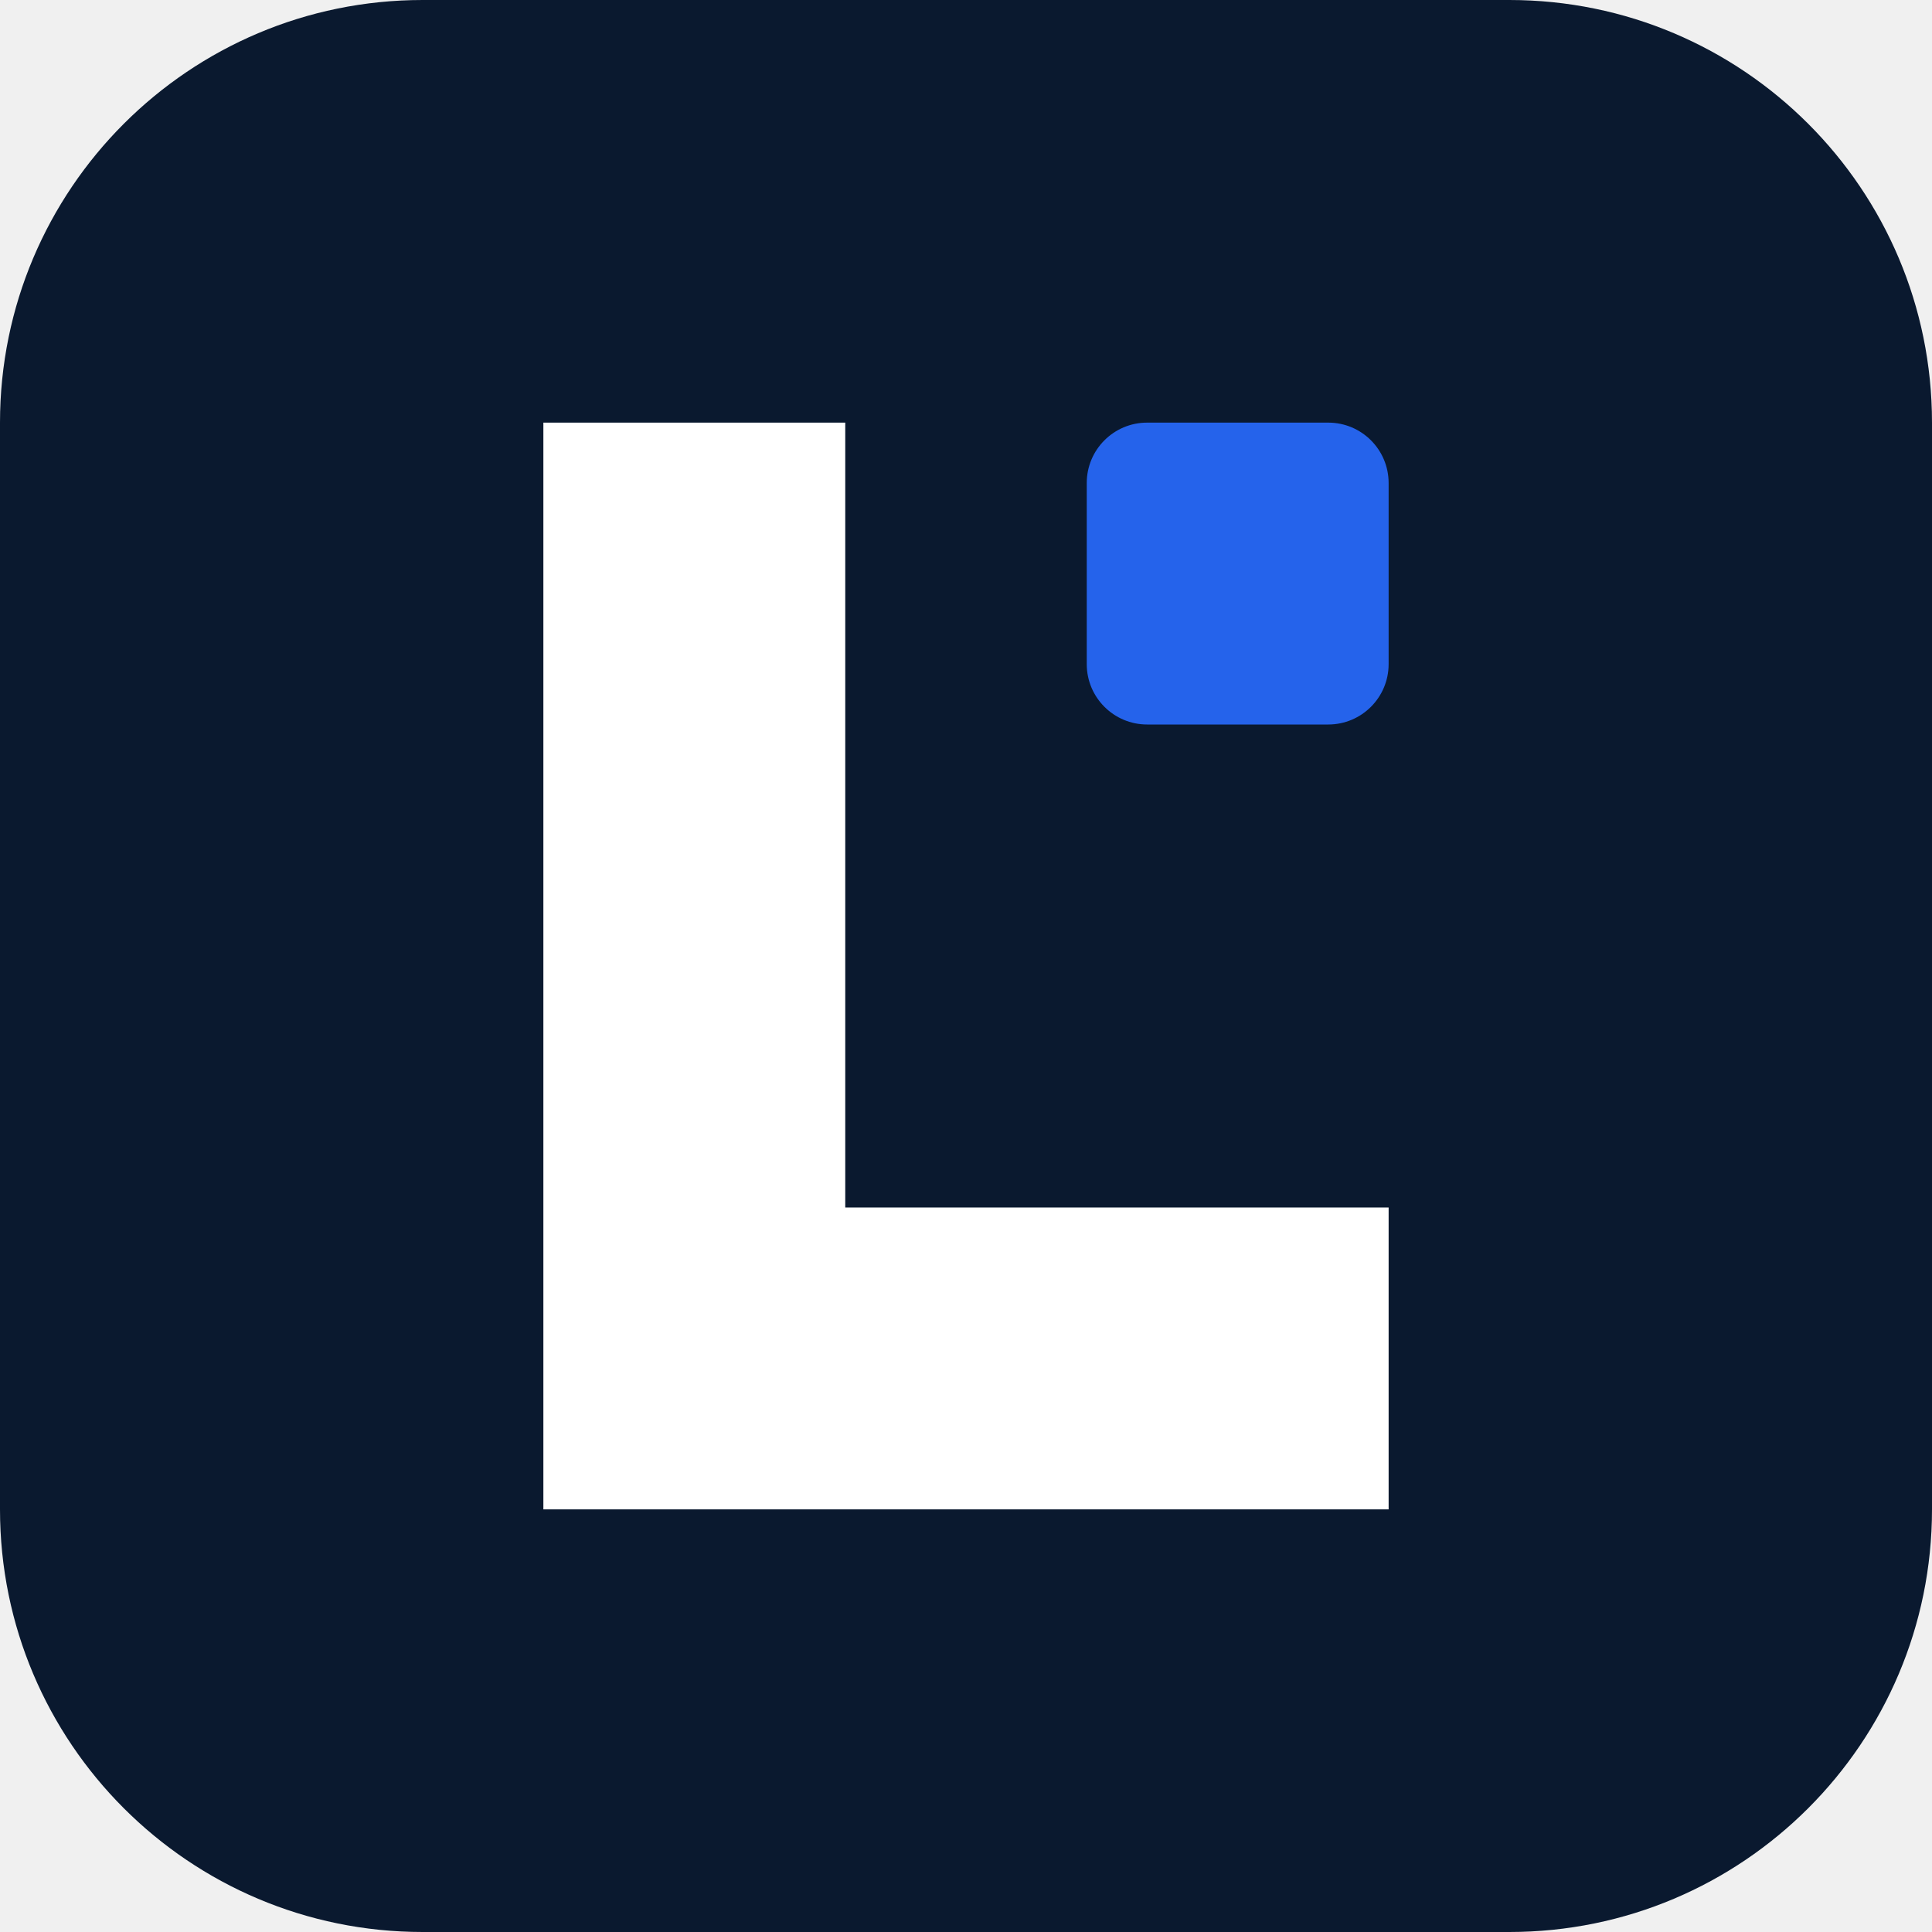
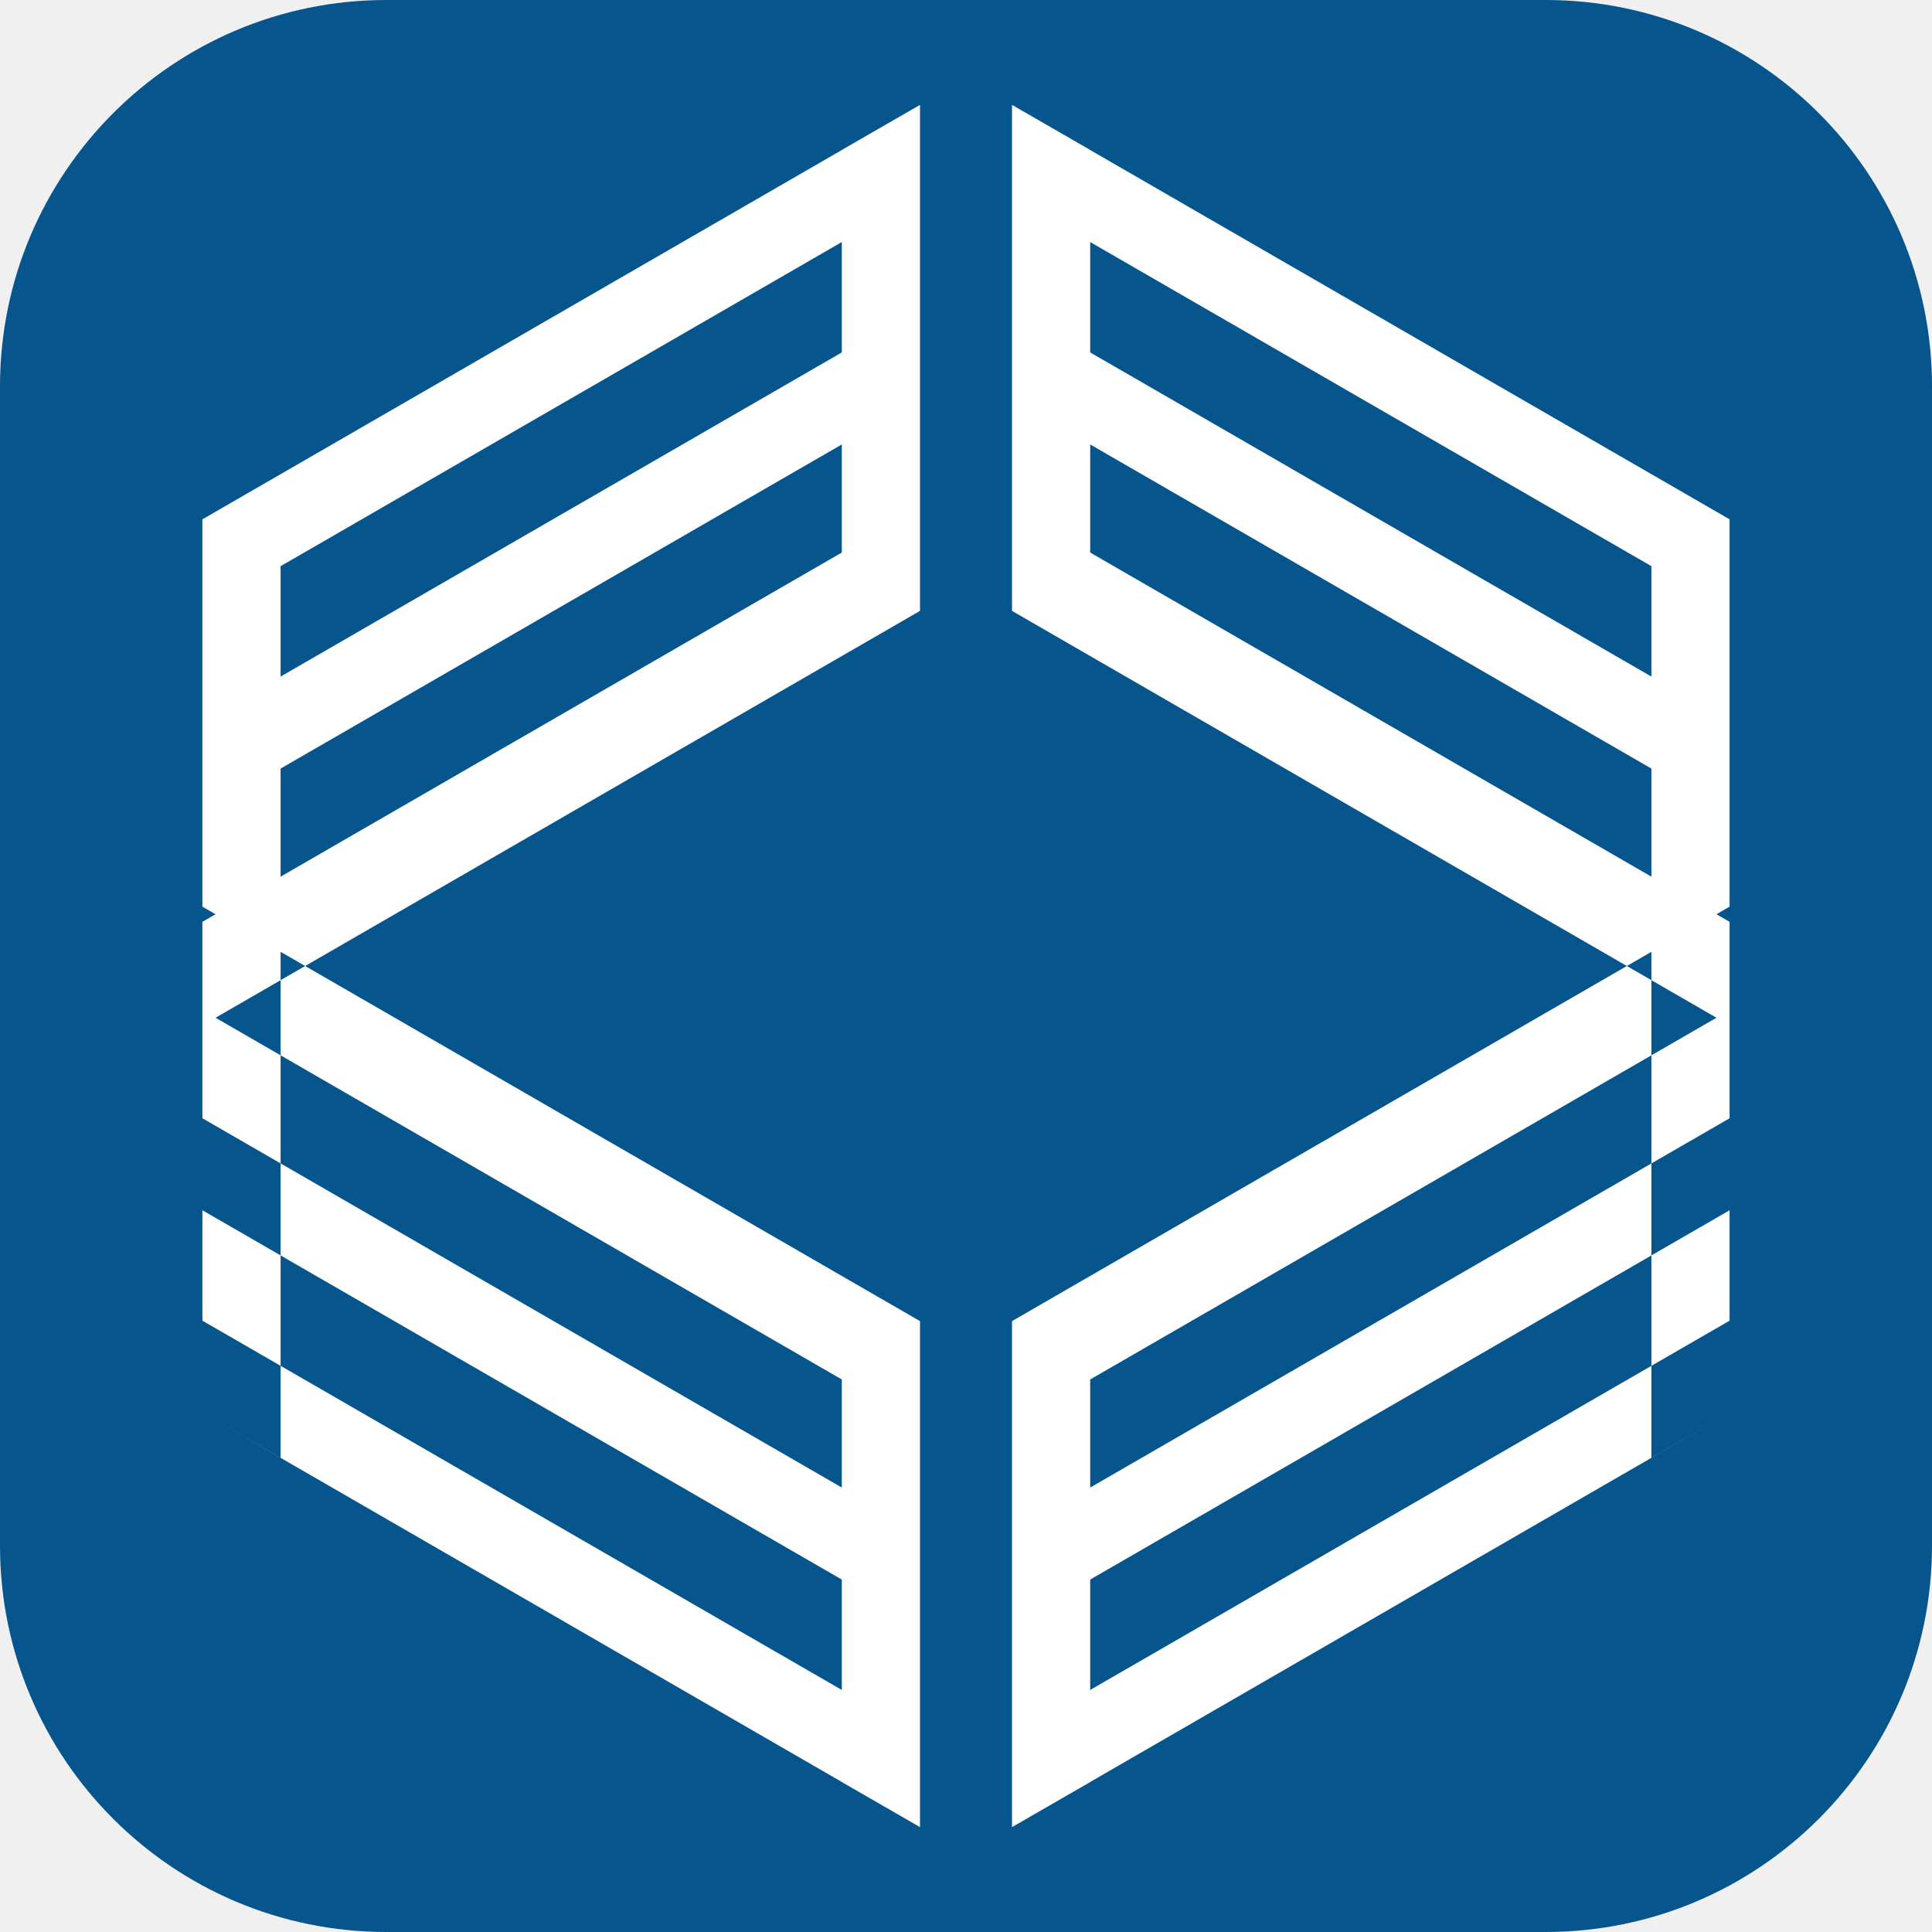
- <svg xmlns="http://www.w3.org/2000/svg" viewBox="0 0 64 64">
-   <rect width="64" height="64" rx="14" fill="#0A192F" />
-   <path d="M18 14h10v26h18v10H18z" fill="#FFFFFF" />
-   <rect x="36" y="14" width="10" height="10" rx="2" fill="#2563EB" />
+ <svg xmlns="http://www.w3.org/2000/svg" viewBox="40 40 420 420">
+   <rect x="40" y="40" width="420" height="420" rx="84" fill="#06558D" />
+   <path fill="#FFFFFF" d="M84.0 152.9 240.0 62.8 240.0 82.8 84.0 172.9ZM84.0 196.9 240.0 106.8 240.0 126.8 84.0 216.9ZM84.0 240.4 240.0 150.3 240.0 172.8 84.0 262.9ZM223.0 72.6 240.0 62.8 240.0 172.8 223.0 182.6ZM84.0 347.1 240.0 437.2 240.0 417.2 84.0 327.1ZM84.0 303.1 240.0 393.2 240.0 373.2 84.0 283.1ZM84.0 259.6 240.0 349.7 240.0 327.2 84.0 237.1ZM223.0 427.4 240.0 437.2 240.0 327.2 223.0 317.4ZM84.0 152.9 101.0 143.1 101.0 356.9 84.0 347.1ZM416.0 172.9 260.0 82.8 260.0 62.8 416.0 152.9ZM416.0 216.9 260.0 126.8 260.0 106.8 416.0 196.9ZM416.0 262.9 260.0 172.8 260.0 150.3 416.0 240.4ZM277.0 182.6 260.0 172.8 260.0 62.8 277.0 72.6ZM416.0 327.1 260.0 417.2 260.0 437.2 416.0 347.1ZM416.0 283.1 260.0 373.2 260.0 393.2 416.0 303.1ZM416.0 237.1 260.0 327.2 260.0 349.7 416.0 259.6ZM277.0 317.4 260.0 327.2 260.0 437.2 277.0 427.4ZM416.0 347.1 399.0 356.9 399.0 143.1 416.0 152.9Z" />
</svg>
